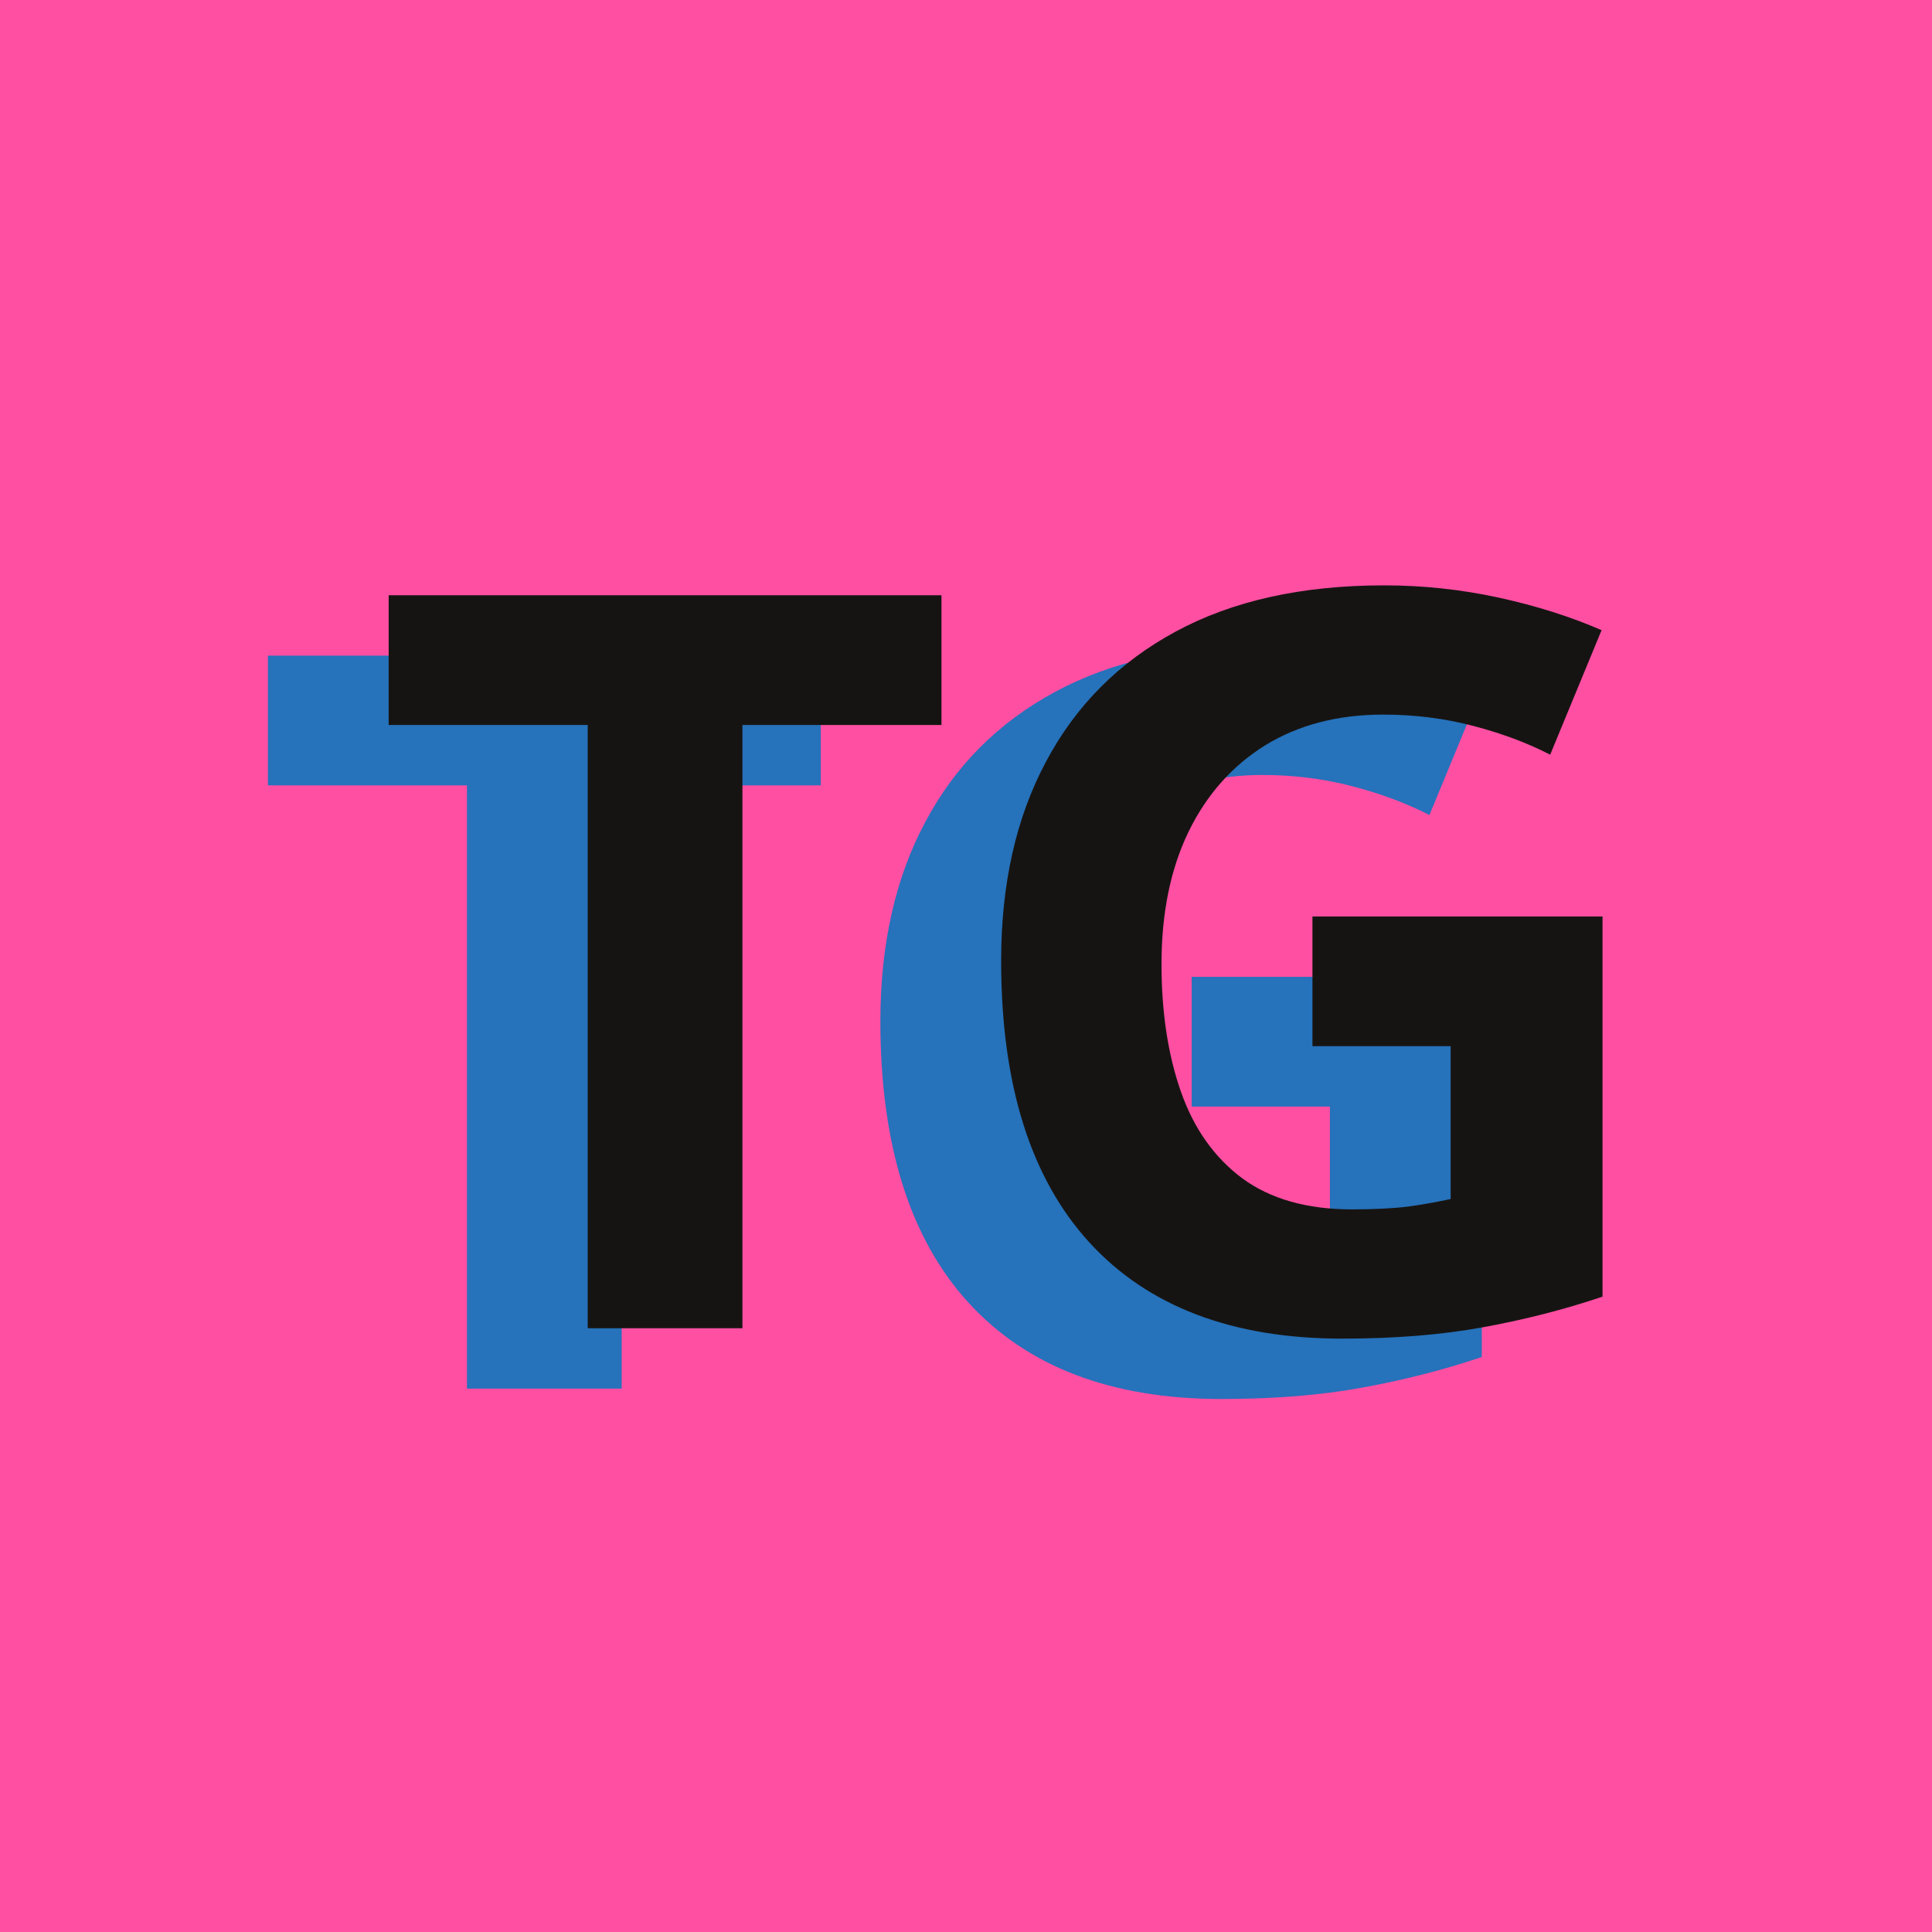
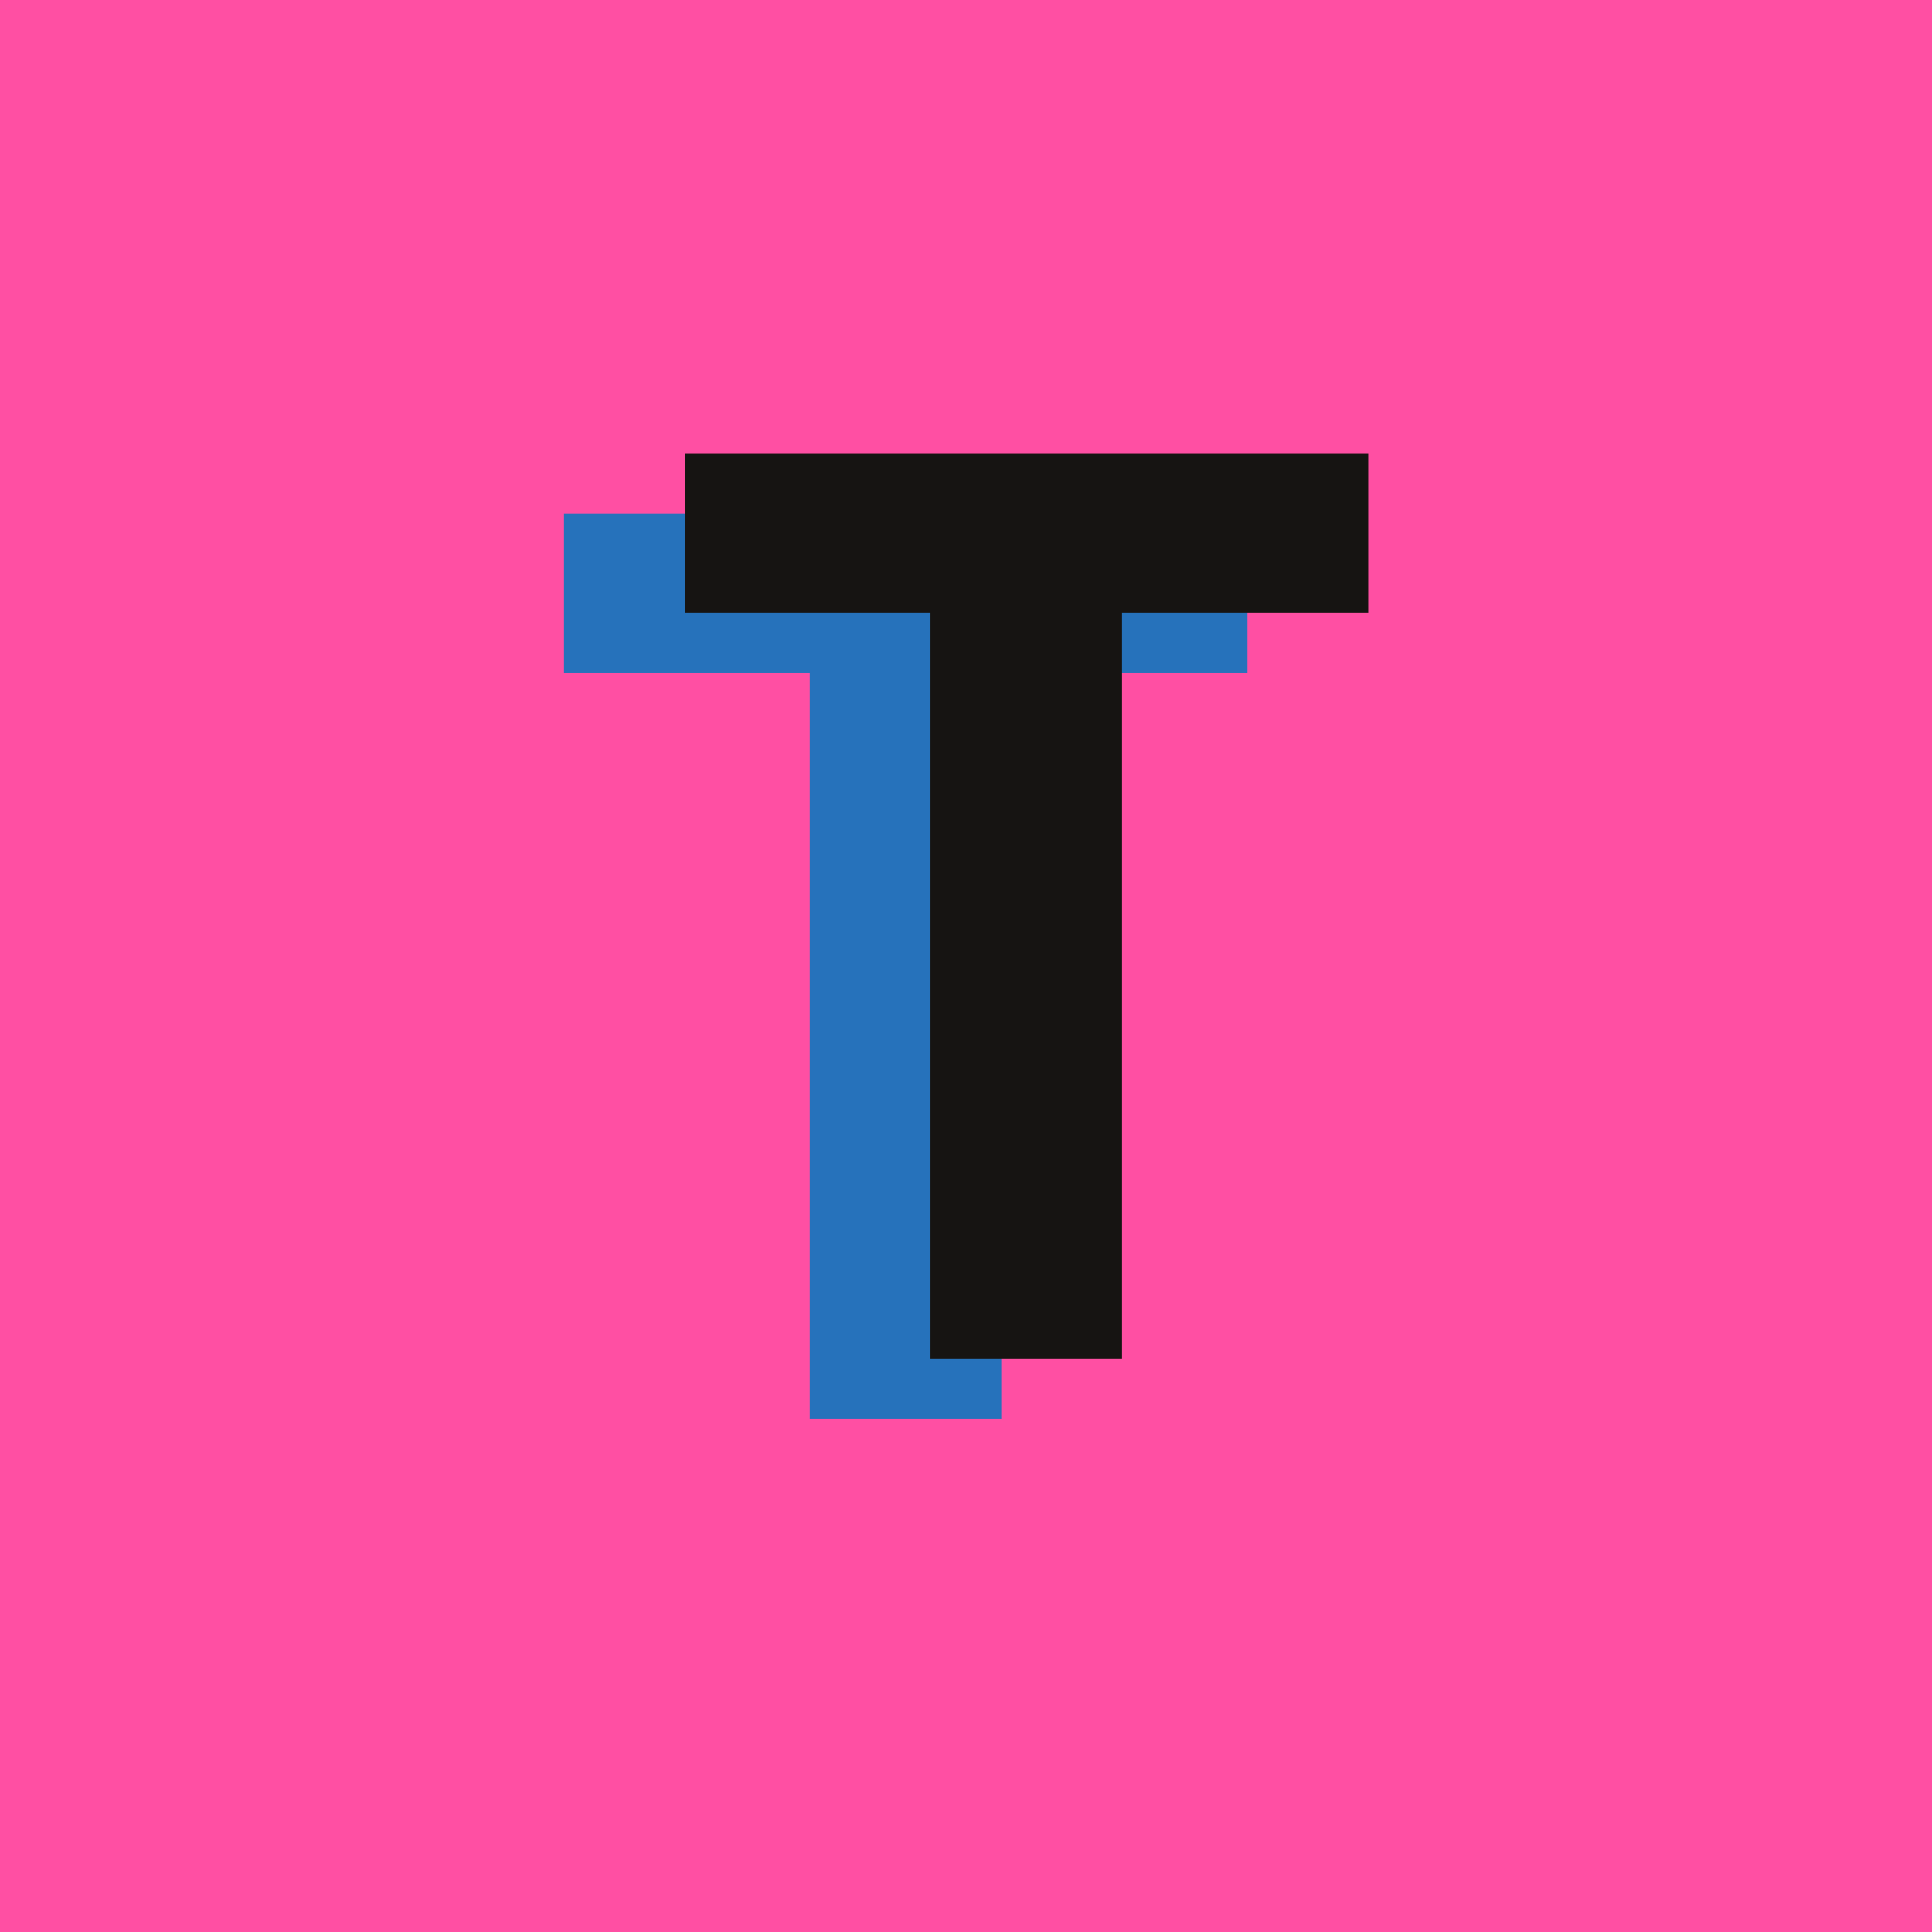
<svg xmlns="http://www.w3.org/2000/svg" viewBox="0 0 64 64">
  <rect width="64" height="64" fill="#ff4fa3" />
-   <text x="30" y="46" font-family="Arial Black, sans-serif" font-size="34" font-weight="900" fill="#0078bf" text-anchor="middle" opacity="0.85">TG</text>
-   <text x="34" y="44" font-family="Arial Black, sans-serif" font-size="34" font-weight="900" fill="#161412" text-anchor="middle">TG</text>
+   <text x="30" y="47" font-family="Arial Black, sans-serif" font-size="42" font-weight="900" fill="#0078bf" text-anchor="middle" opacity="0.85">T</text>
+   <text x="34" y="45" font-family="Arial Black, sans-serif" font-size="42" font-weight="900" fill="#161412" text-anchor="middle">T</text>
</svg>
